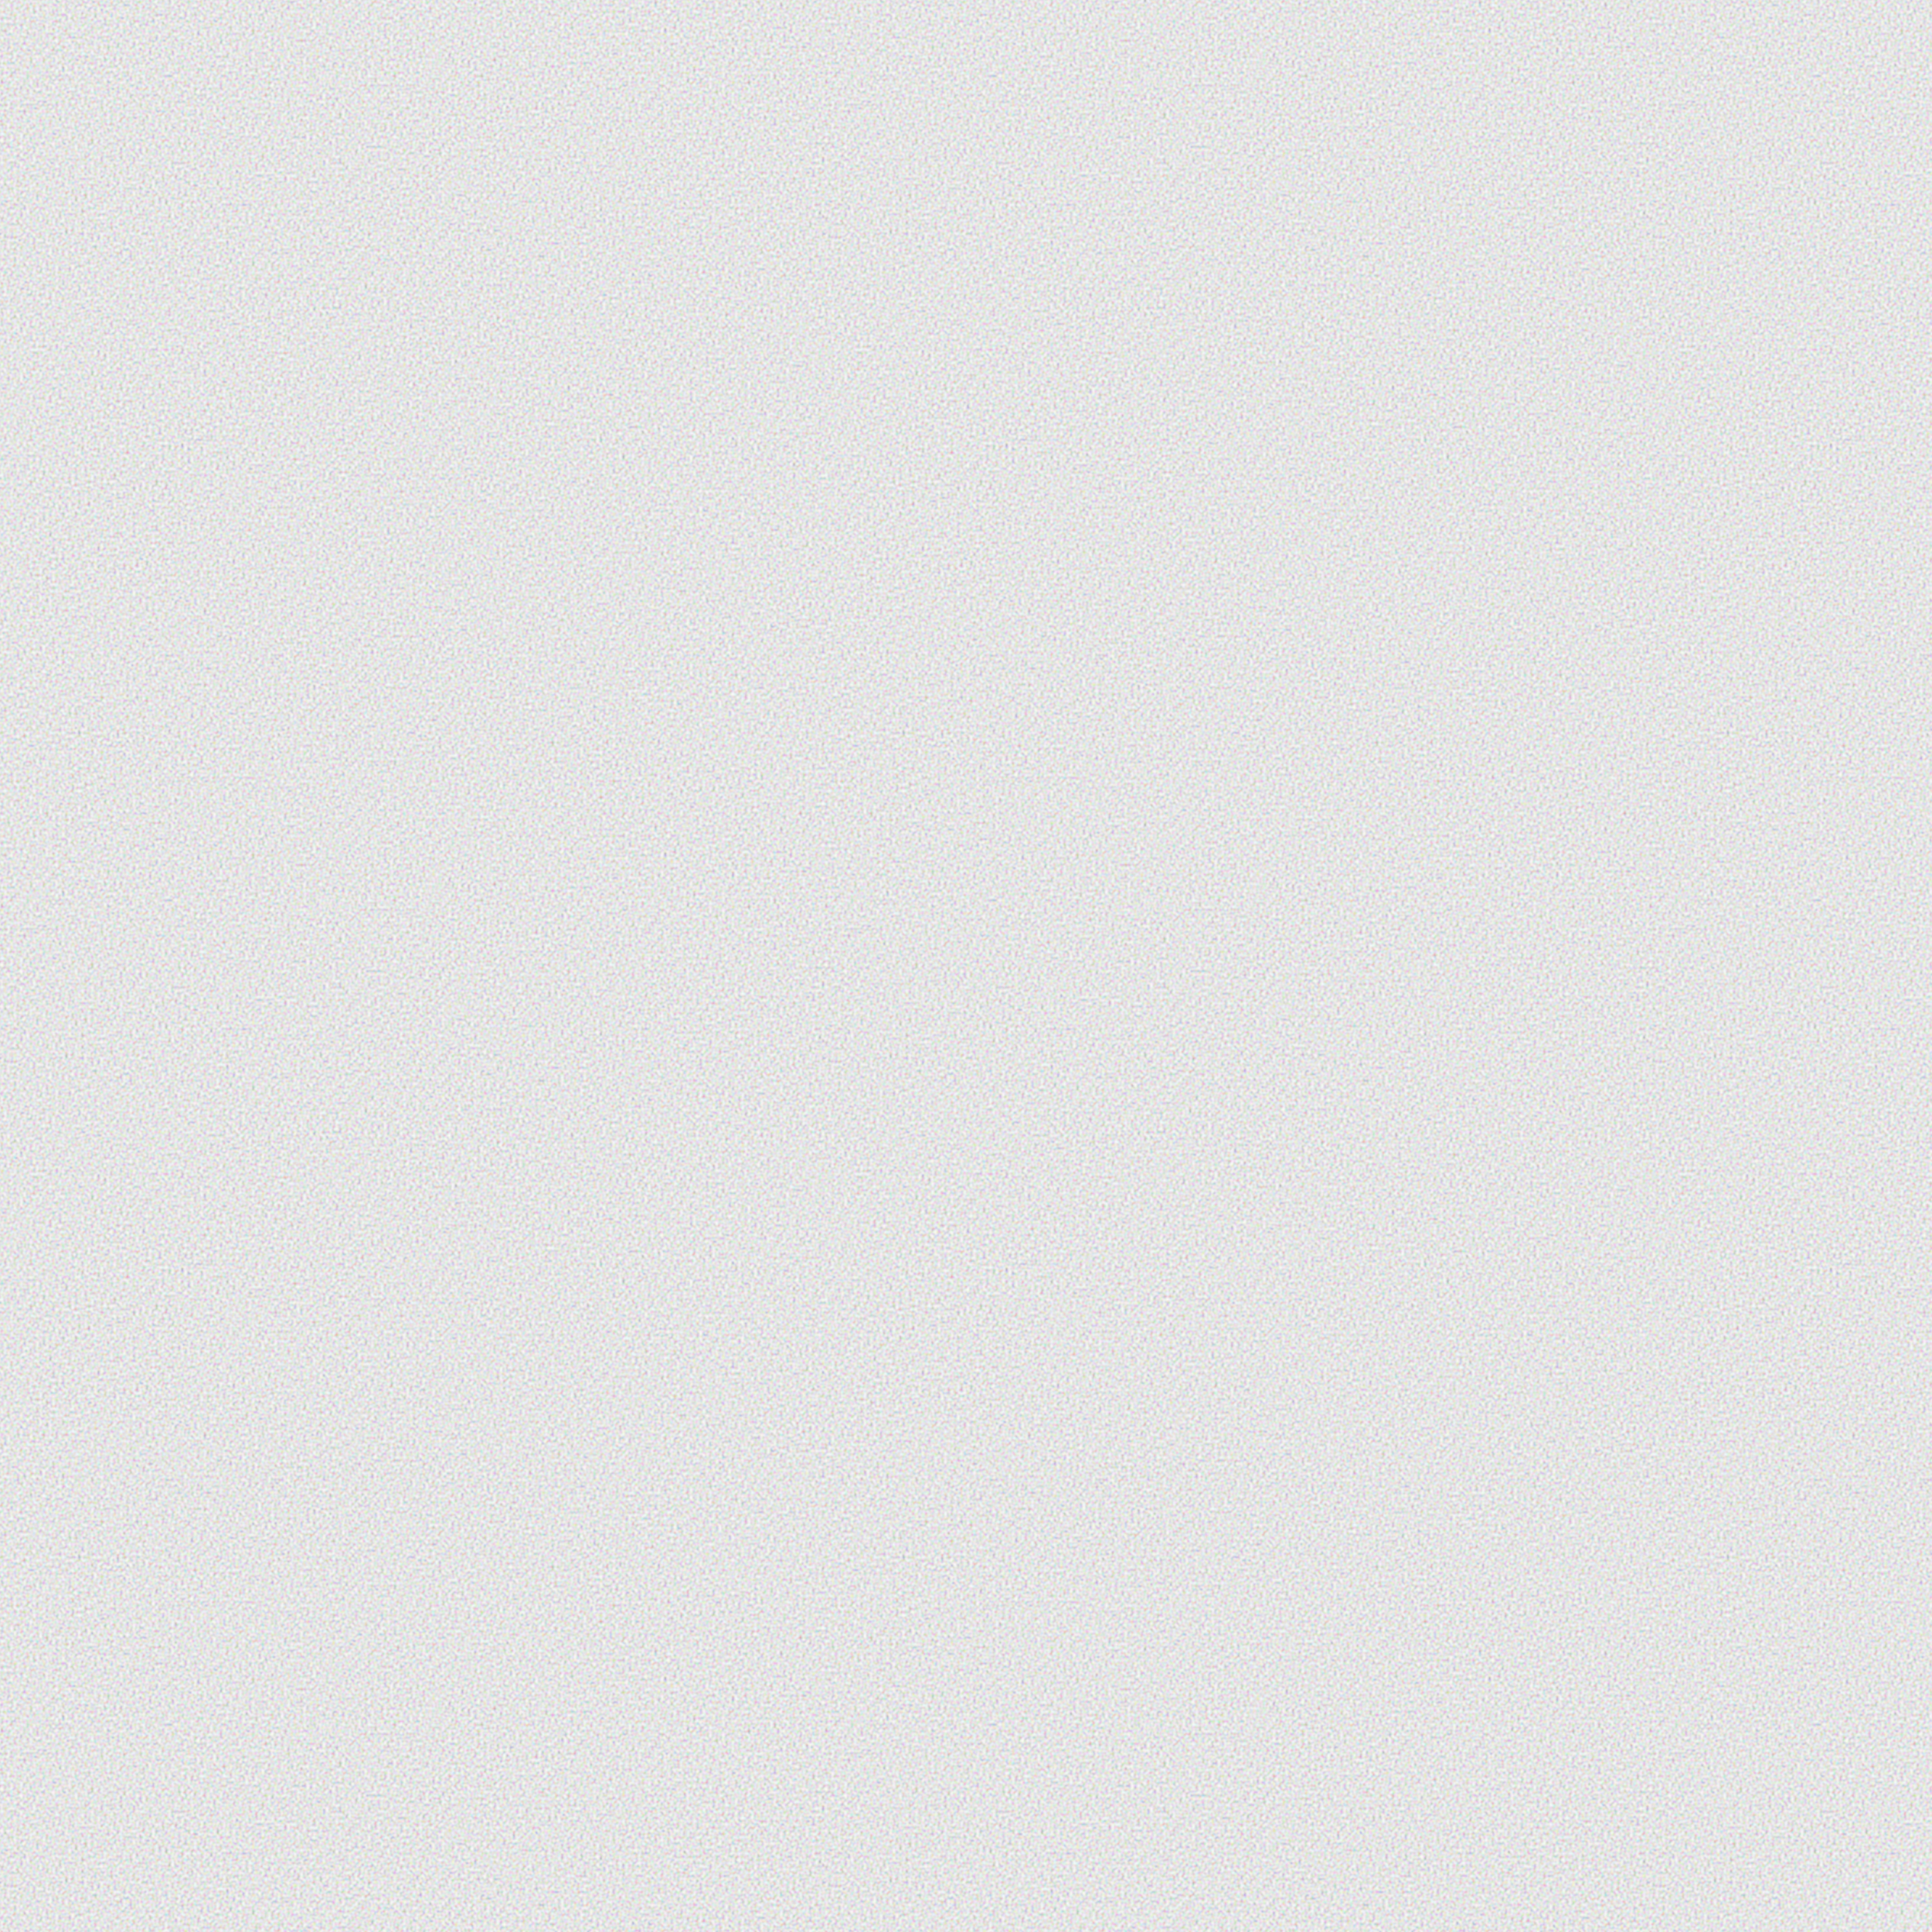
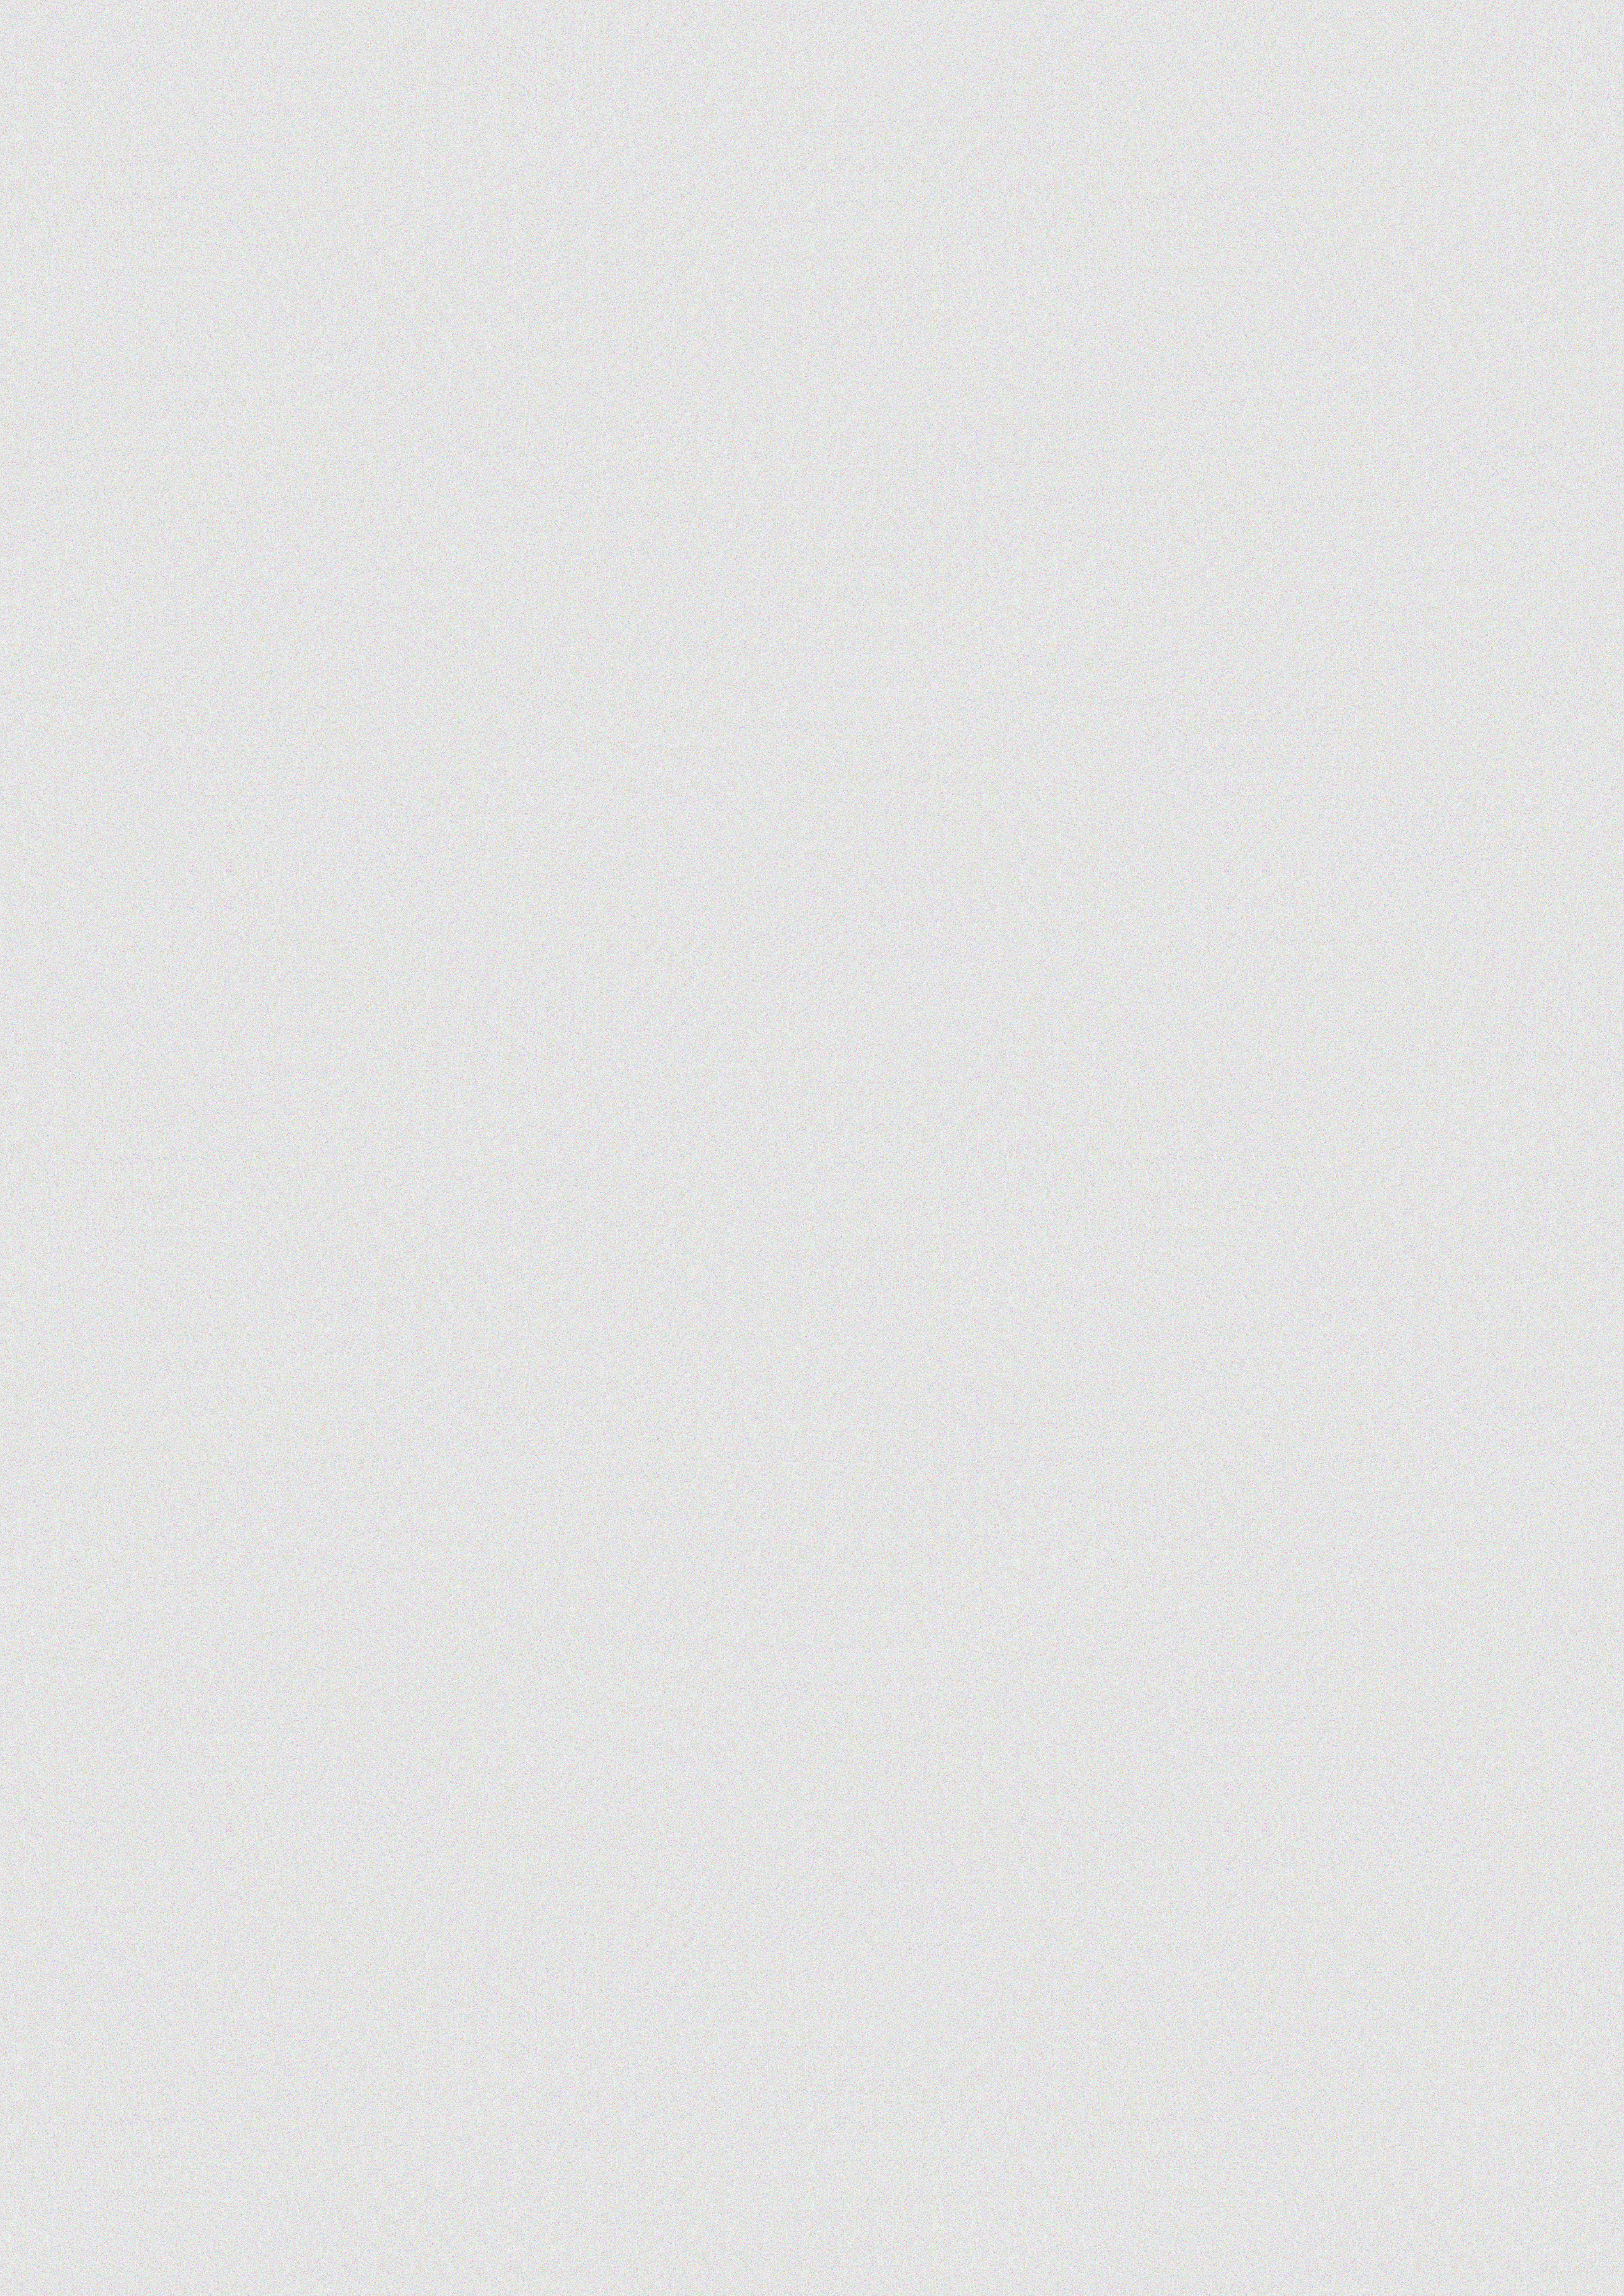
- <svg xmlns="http://www.w3.org/2000/svg" width="300" height="300">
+ <svg xmlns="http://www.w3.org/2000/svg" width="3508" height="4961">
  <filter id="n" x="0" y="0">
-     <feTurbulence type="fractalNoise" baseFrequency="2" stitchTiles="stitch" />
+     <feTurbulence type="fractalNoise" baseFrequency="6.29" numOctaves="6" stitchTiles="stitch" />
  </filter>
-   <rect width="300" height="300" fill="#fff" />
-   <rect width="300" height="300" filter="url(#n)" opacity="0.80" />
+   <rect width="3508" height="4961" fill="#fff" />
+   <rect width="3508" height="4961" filter="url(#n)" opacity="0.8" />
</svg>
